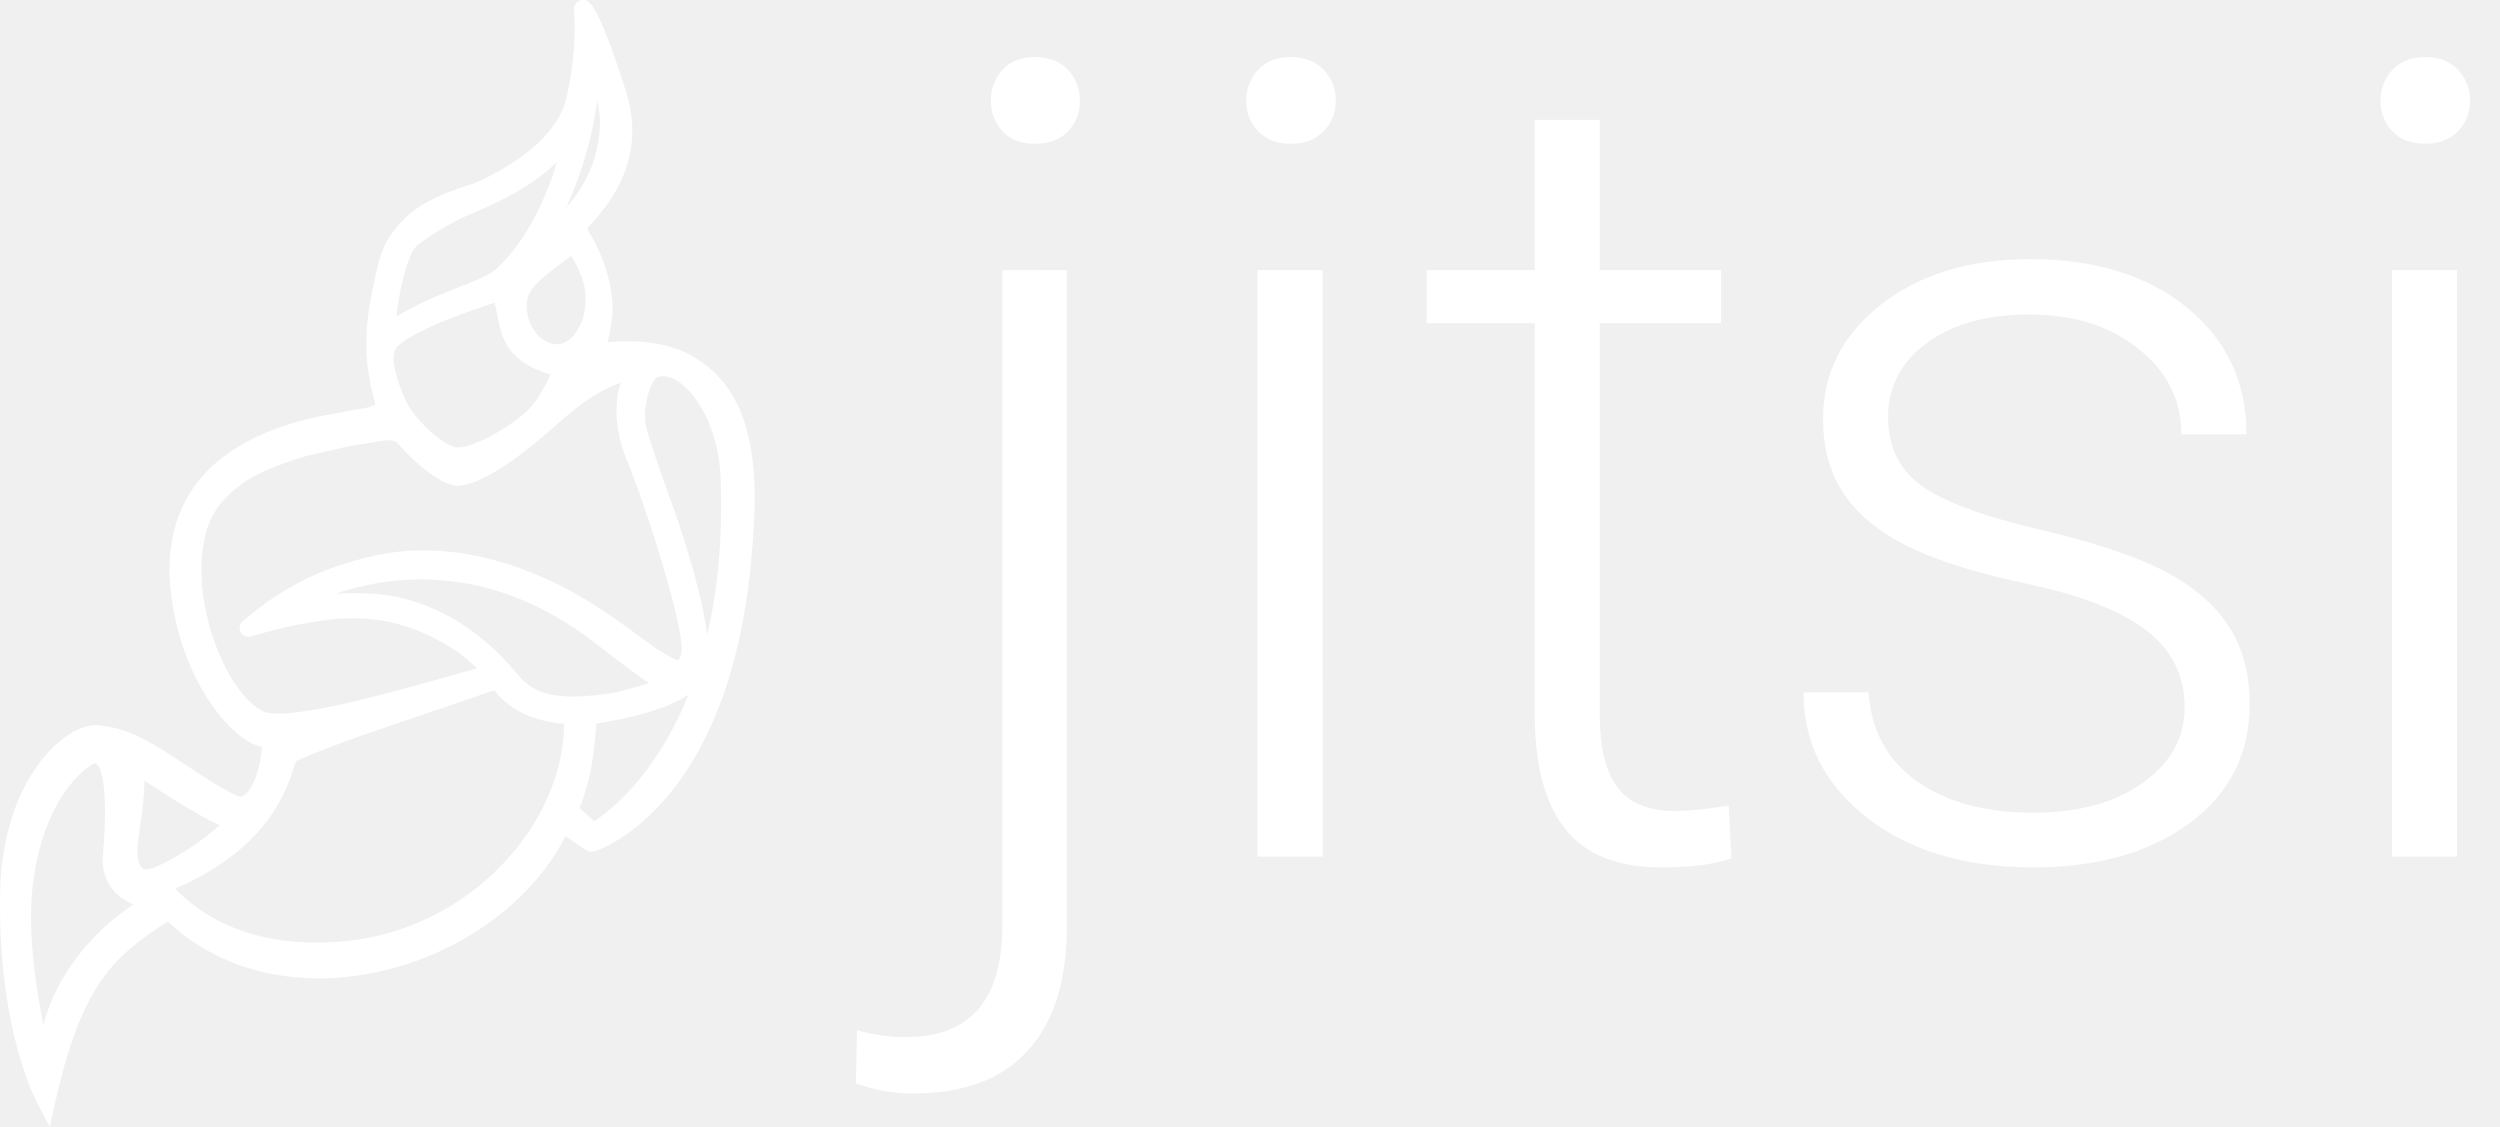
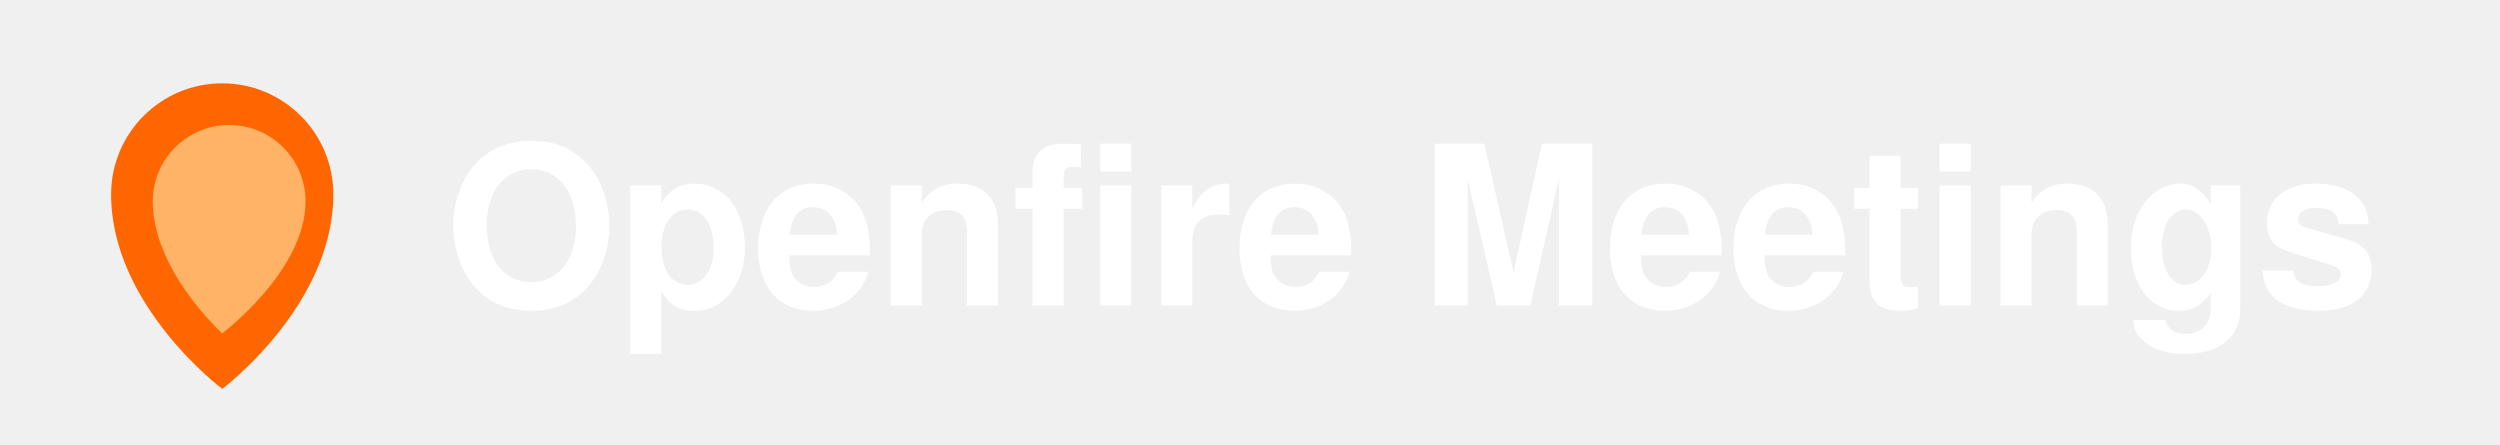
- <svg xmlns="http://www.w3.org/2000/svg" width="71" height="32" viewBox="0 0 71 32" fill="none">
-   <path d="M20.945 11.496C20.688 10.945 20.272 10.482 19.752 10.166C19.133 9.773 18.36 9.69 17.821 9.69C17.639 9.69 17.458 9.7 17.277 9.718H17.264C17.274 9.644 17.293 9.548 17.309 9.47C17.336 9.333 17.366 9.178 17.384 9.016C17.456 8.321 17.208 7.387 16.753 6.636C16.681 6.516 16.684 6.476 16.684 6.476C16.706 6.442 16.733 6.41 16.763 6.383L16.805 6.339C17.88 5.187 18.206 3.921 17.77 2.567C16.944 1.24512e-05 16.722 1.24425e-05 16.56 1.24425e-05C16.524 -0 16.488 0.007 16.455 0.021C16.422 0.036 16.392 0.057 16.368 0.084C16.341 0.116 16.322 0.154 16.31 0.195C16.299 0.236 16.297 0.278 16.303 0.32C16.387 1.171 16.195 2.39 16.067 2.854C15.911 3.437 15.363 4.308 13.635 5.135C13.514 5.187 13.39 5.233 13.264 5.272C12.7 5.46 11.758 5.776 11.235 6.497C10.84 6.959 10.744 7.423 10.573 8.259C10.421 9.003 10.298 9.908 10.539 10.989C10.563 11.096 10.586 11.186 10.607 11.266C10.622 11.323 10.635 11.372 10.645 11.415L10.665 11.411L10.644 11.416C10.66 11.48 10.65 11.496 10.627 11.512C10.543 11.545 10.458 11.571 10.371 11.59C10.115 11.631 9.859 11.677 9.614 11.725C8.836 11.859 6.483 12.264 5.4 13.989C4.731 15.053 4.636 16.442 5.117 18.123C5.615 19.788 6.605 20.931 7.282 21.164L7.293 21.168C7.342 21.19 7.388 21.208 7.434 21.224C7.434 21.27 7.429 21.327 7.423 21.391C7.419 21.419 7.414 21.45 7.41 21.483C7.336 22.026 7.08 22.611 6.819 22.627C6.681 22.6 6.136 22.291 5.75 22.037C5.626 21.956 5.509 21.879 5.398 21.805C4.321 21.093 3.727 20.7 2.819 20.599C2.788 20.596 2.757 20.594 2.726 20.594C1.766 20.594 0.038 22.211 0.001 25.432C-0.017 27.046 0.152 28.522 0.505 29.818C0.757 30.747 1.026 31.276 1.104 31.418L1.415 32L1.557 31.36C2.306 27.968 3.23 27.151 4.768 26.173C5.895 27.229 7.375 27.786 9.061 27.786C10.482 27.786 11.969 27.373 13.246 26.623C14.501 25.887 15.47 24.895 16.062 23.748C16.161 23.812 16.28 23.896 16.358 23.951C16.64 24.148 16.7 24.189 16.8 24.189H16.809C16.919 24.185 17.957 23.837 19.02 22.538C19.638 21.784 20.147 20.851 20.534 19.763C21.013 18.419 21.302 16.832 21.4 15.047C21.509 13.548 21.357 12.355 20.948 11.499L20.945 11.496ZM16.963 2.868C17.052 3.228 17.064 3.603 16.997 3.968C16.897 4.677 16.597 5.312 16.083 5.891C16.521 4.931 16.817 3.913 16.963 2.868ZM16.221 7.27C16.377 7.506 16.497 7.765 16.575 8.038C16.662 8.395 16.646 8.77 16.53 9.119C16.346 9.556 16.1 9.777 15.797 9.777H15.757C15.65 9.761 15.548 9.723 15.456 9.667C15.067 9.439 14.856 8.835 15.008 8.392C15.014 8.379 15.02 8.365 15.026 8.351C15.051 8.287 15.122 8.164 15.319 7.974C15.601 7.725 16.012 7.411 16.22 7.27L16.221 7.27ZM11.715 7.149L11.719 7.142V7.136C11.802 6.931 12.375 6.6 12.755 6.38C12.803 6.352 12.85 6.324 12.897 6.298C13.064 6.21 13.235 6.131 13.409 6.061C14.035 5.795 15.009 5.38 15.812 4.608C15.579 5.425 15.018 6.8 14.097 7.633C13.892 7.818 13.479 7.981 12.999 8.171C12.483 8.374 11.862 8.619 11.26 8.988C11.306 8.517 11.452 7.695 11.712 7.149H11.715ZM11.315 9.811C11.625 9.555 12.192 9.208 14.05 8.595C14.063 8.652 14.078 8.726 14.092 8.8C14.103 8.856 14.115 8.919 14.129 8.988C14.251 9.588 14.385 10.263 15.635 10.637C15.519 10.893 15.28 11.326 15.196 11.409L15.169 11.432L15.149 11.464C14.906 11.854 13.592 12.706 13.003 12.706C12.978 12.706 12.952 12.704 12.928 12.7C12.573 12.632 11.759 11.909 11.52 11.374C11.057 10.325 11.152 9.947 11.312 9.813L11.315 9.811ZM6.686 19.439C6.005 18.426 5.489 16.655 5.827 15.232V15.226C5.99 14.451 6.531 13.995 6.755 13.835L6.787 13.812C7.118 13.523 7.797 13.217 8.698 12.95C8.826 12.917 8.896 12.902 8.899 12.902C9.065 12.868 9.246 12.826 9.422 12.786C9.755 12.701 10.093 12.635 10.433 12.588C10.518 12.579 10.604 12.563 10.685 12.547C10.796 12.523 10.909 12.508 11.022 12.504C11.113 12.499 11.202 12.523 11.278 12.572C11.612 12.968 12.43 13.752 12.966 13.798H12.982H13C13.611 13.765 14.568 13.169 15.845 12.026C16.062 11.834 16.264 11.666 16.462 11.519L16.486 11.501C16.834 11.236 17.218 11.022 17.626 10.864C17.493 11.302 17.386 12.05 17.818 13.104C18.043 13.649 18.474 14.878 18.832 16.081C19.448 18.154 19.362 18.518 19.35 18.552C19.333 18.623 19.305 18.69 19.267 18.752C19.219 18.743 19.173 18.726 19.13 18.703C18.819 18.56 18.471 18.304 18.064 18.003C17.309 17.45 16.37 16.761 14.996 16.224C13.987 15.83 12.983 15.63 12.015 15.63C11.614 15.629 11.213 15.668 10.819 15.744C8.655 16.171 7.514 17.125 6.901 17.638L6.897 17.642C6.856 17.675 6.827 17.719 6.813 17.769C6.799 17.819 6.801 17.872 6.818 17.921C6.836 17.969 6.868 18.01 6.91 18.039C6.952 18.068 7.002 18.083 7.054 18.083C7.109 18.083 7.164 18.067 7.343 18.015C7.992 17.822 8.656 17.684 9.327 17.602C9.568 17.574 9.81 17.559 10.053 17.559C11.1 17.559 12.064 17.879 13.084 18.572C13.318 18.767 13.461 18.897 13.547 18.982L13.459 19.005L12.84 19.18C11.308 19.613 8.991 20.267 7.895 20.267C7.811 20.268 7.727 20.263 7.644 20.253C7.359 20.211 7.013 19.914 6.691 19.439L6.686 19.439ZM2.167 27.212C1.736 27.774 1.418 28.415 1.232 29.098C1.026 28.111 0.784 26.486 0.922 25.222C1.208 22.602 2.506 21.724 2.699 21.678H2.711C2.722 21.678 2.735 21.678 2.76 21.706C2.864 21.818 3.088 22.294 2.925 24.261C2.886 24.666 2.984 25.009 3.215 25.28C3.372 25.459 3.57 25.599 3.791 25.687C3.167 26.1 2.617 26.615 2.165 27.212L2.167 27.212ZM4.373 24.64C4.306 24.67 4.233 24.687 4.159 24.69C4.133 24.692 4.107 24.689 4.082 24.679C4.058 24.67 4.036 24.655 4.018 24.636C3.976 24.593 3.882 24.444 3.912 24.006C3.934 23.79 3.964 23.575 3.992 23.366C4.055 22.971 4.092 22.574 4.104 22.175C4.861 22.67 5.699 23.195 6.242 23.437C5.887 23.751 5.15 24.316 4.373 24.641V24.64ZM14.245 24.57C13.025 25.842 11.377 26.617 9.619 26.746C9.41 26.761 9.202 26.769 9.002 26.769C6.687 26.769 5.511 25.786 4.97 25.239C7.585 24.111 8.116 22.497 8.348 21.793C8.37 21.724 8.39 21.665 8.412 21.613C8.511 21.564 8.829 21.421 9.808 21.055C10.576 20.778 11.497 20.468 12.309 20.195C12.986 19.967 13.57 19.769 13.889 19.652L13.916 19.643C13.98 19.626 14.018 19.617 14.044 19.613L14.062 19.636C14.359 20.024 14.85 20.26 14.854 20.263C15.223 20.428 15.618 20.527 16.021 20.557C16.012 21.956 15.373 23.406 14.249 24.569L14.245 24.57ZM16.274 19.782C15.306 19.782 14.966 19.47 14.649 19.093C13.077 17.219 11.338 16.911 10.663 16.866C10.447 16.852 10.235 16.845 10.032 16.845C9.862 16.845 9.695 16.849 9.533 16.86C10.316 16.593 11.138 16.457 11.965 16.455C13.699 16.455 15.369 17.069 16.926 18.28C17.561 18.774 18.028 19.124 18.432 19.405C18.235 19.463 17.97 19.538 17.635 19.629L17.507 19.664C17.101 19.736 16.689 19.776 16.276 19.782H16.274ZM16.878 23.327C16.776 23.237 16.622 23.094 16.462 22.949C16.609 22.576 16.719 22.191 16.792 21.797C16.868 21.382 16.915 20.837 16.937 20.549C17.397 20.48 17.852 20.383 18.3 20.259C18.84 20.104 19.256 19.928 19.553 19.727C18.627 22.04 17.286 23.055 16.878 23.325V23.327ZM20.082 18.038C19.944 16.899 19.483 15.489 19.302 14.941C19.283 14.877 19.267 14.831 19.256 14.797C19.243 14.754 19.201 14.638 19.116 14.401C18.893 13.781 18.43 12.492 18.348 12.111C18.229 11.55 18.497 10.779 18.668 10.712C18.72 10.692 18.776 10.682 18.833 10.682C19.148 10.682 19.537 10.979 19.845 11.459C20.217 12.035 20.438 12.799 20.467 13.603C20.531 15.357 20.368 16.822 20.083 18.038" fill="white" />
-   <path d="M30.298 7.67V26.314C30.298 27.853 29.928 29.029 29.189 29.839C28.45 30.65 27.362 31.055 25.925 31.055C25.373 31.056 24.826 30.958 24.309 30.766L24.339 29.254C24.789 29.387 25.256 29.454 25.725 29.454C27.552 29.454 28.465 28.401 28.465 26.296V7.672L30.298 7.67ZM29.39 1.62C29.79 1.62 30.103 1.74 30.329 1.98C30.554 2.216 30.675 2.533 30.668 2.859C30.672 3.019 30.644 3.179 30.586 3.329C30.528 3.479 30.441 3.616 30.329 3.731C30.103 3.966 29.79 4.083 29.39 4.083C28.999 4.083 28.694 3.965 28.474 3.731C28.253 3.496 28.134 3.182 28.143 2.859C28.134 2.534 28.253 2.218 28.474 1.98C28.694 1.74 29 1.62 29.39 1.62Z" fill="white" />
-   <path d="M35.395 2.859C35.387 2.533 35.509 2.216 35.734 1.98C35.959 1.74 36.267 1.62 36.657 1.62C37.048 1.62 37.358 1.74 37.589 1.98C37.703 2.096 37.791 2.233 37.851 2.384C37.91 2.535 37.939 2.697 37.935 2.859C37.94 3.02 37.911 3.181 37.852 3.33C37.792 3.48 37.703 3.617 37.589 3.731C37.358 3.966 37.048 4.084 36.657 4.083C36.267 4.083 35.959 3.965 35.734 3.731C35.622 3.616 35.535 3.479 35.477 3.329C35.419 3.179 35.391 3.019 35.395 2.859ZM37.566 24.328H35.715V7.67H37.562L37.566 24.328Z" fill="white" />
-   <path d="M45.432 3.405V7.67H48.88V9.179H45.432V20.291C45.432 21.216 45.599 21.905 45.932 22.357C46.266 22.808 46.823 23.035 47.603 23.035C47.91 23.035 48.408 22.983 49.096 22.881L49.172 24.376C48.69 24.547 48.033 24.633 47.202 24.636C45.94 24.636 45.021 24.269 44.446 23.535C43.871 22.801 43.585 21.721 43.587 20.294V9.179H40.52V7.67H43.587V3.405H45.432Z" fill="white" />
-   <path d="M62.044 20.096C62.044 19.183 61.677 18.449 60.943 17.894C60.21 17.34 59.104 16.907 57.626 16.593C56.147 16.28 55 15.921 54.184 15.516C53.368 15.111 52.763 14.615 52.368 14.028C51.972 13.443 51.775 12.735 51.775 11.904C51.775 10.59 52.325 9.504 53.423 8.648C54.521 7.791 55.927 7.362 57.641 7.36C59.498 7.36 60.989 7.819 62.113 8.738C63.237 9.657 63.8 10.855 63.799 12.333H61.951C61.951 11.358 61.544 10.548 60.728 9.901C59.912 9.254 58.883 8.931 57.641 8.931C56.429 8.931 55.457 9.201 54.723 9.74C53.99 10.278 53.623 10.979 53.622 11.84C53.622 12.672 53.928 13.316 54.538 13.772C55.149 14.229 56.262 14.647 57.879 15.027C59.496 15.406 60.707 15.812 61.513 16.243C62.319 16.675 62.916 17.193 63.305 17.798C63.695 18.404 63.89 19.138 63.89 20C63.89 21.408 63.323 22.532 62.189 23.372C61.055 24.211 59.574 24.632 57.747 24.634C55.808 24.634 54.235 24.164 53.029 23.226C51.822 22.287 51.219 21.099 51.22 19.662H53.067C53.139 20.739 53.593 21.578 54.429 22.179C55.266 22.78 56.372 23.08 57.747 23.08C59.031 23.08 60.067 22.797 60.857 22.233C61.647 21.669 62.042 20.956 62.044 20.096Z" fill="white" />
-   <path d="M67.61 2.859C67.602 2.533 67.723 2.216 67.948 1.98C68.174 1.74 68.482 1.62 68.872 1.62C69.263 1.62 69.573 1.74 69.804 1.98C69.917 2.096 70.005 2.233 70.064 2.385C70.123 2.536 70.151 2.697 70.147 2.859C70.151 3.02 70.123 3.181 70.064 3.33C70.004 3.48 69.915 3.617 69.801 3.731C69.57 3.966 69.259 4.084 68.87 4.083C68.48 4.083 68.172 3.965 67.946 3.731C67.834 3.616 67.747 3.479 67.689 3.329C67.63 3.179 67.603 3.019 67.607 2.859H67.61ZM69.778 24.328H67.933V7.67H69.781L69.778 24.328Z" fill="white" />
+ <svg xmlns="http://www.w3.org/2000/svg" width="180" height="32" viewBox="0 0 180 32" fill="none">
+   <path d="M16 28C16 28 8 22 8 14C8 9.58 11.58 6 16 6C20.42 6 24 9.58 24 14C24 22 16 28 16 28Z" fill="#FF6600" />
+   <path d="M16 24C16 24 11 19.5 11 14.5C11 11.46 13.46 9 16.5 9C19.54 9 22 11.46 22 14.5C22 19.5 16 24 16 24Z" fill="#FFB366" />
+   <text x="32" y="22" fill="white" font-family="Segoe UI, Helvetica, Arial, sans-serif" font-size="16" font-weight="600">Openfire Meetings</text>
</svg>
